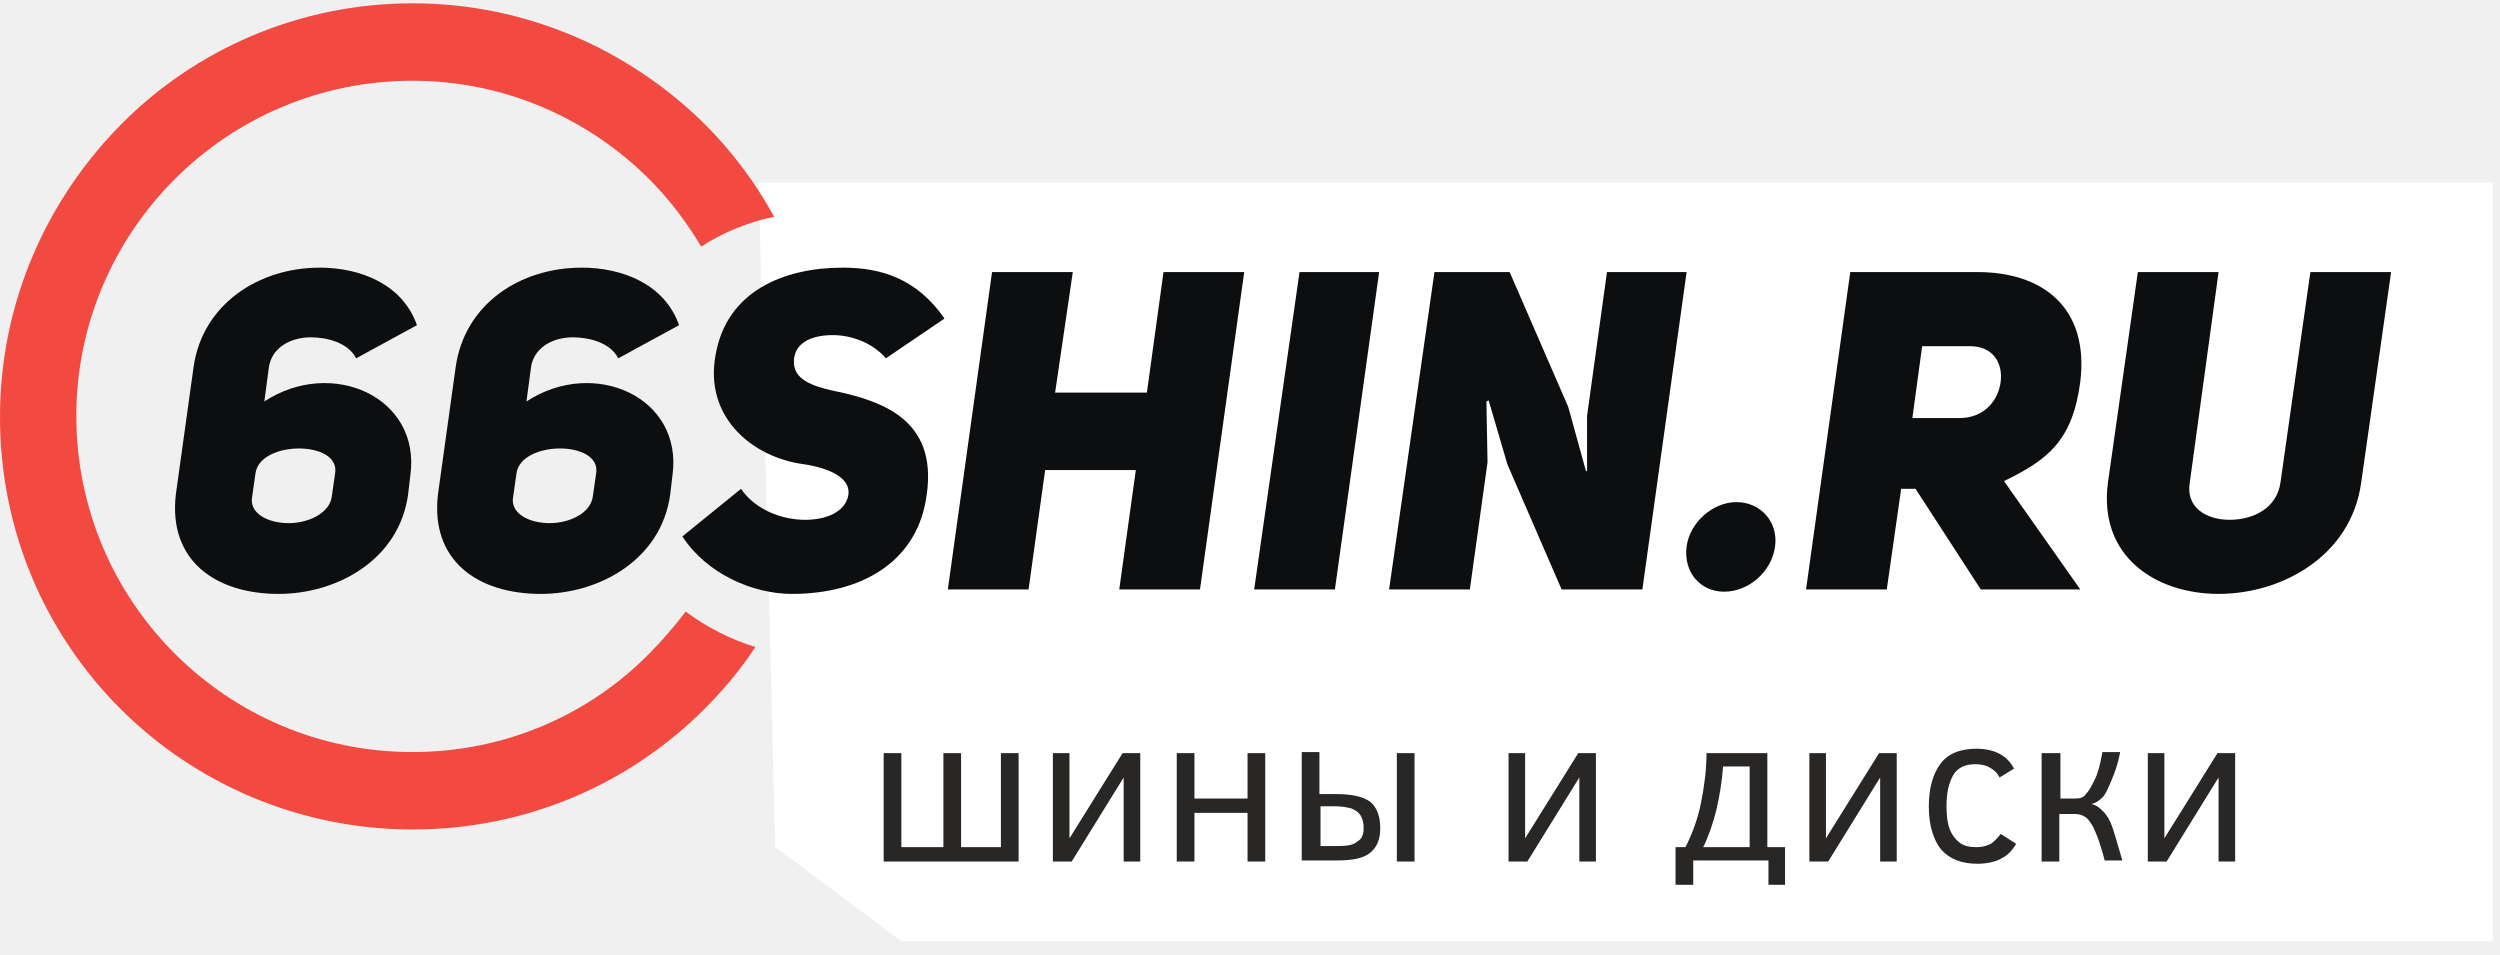
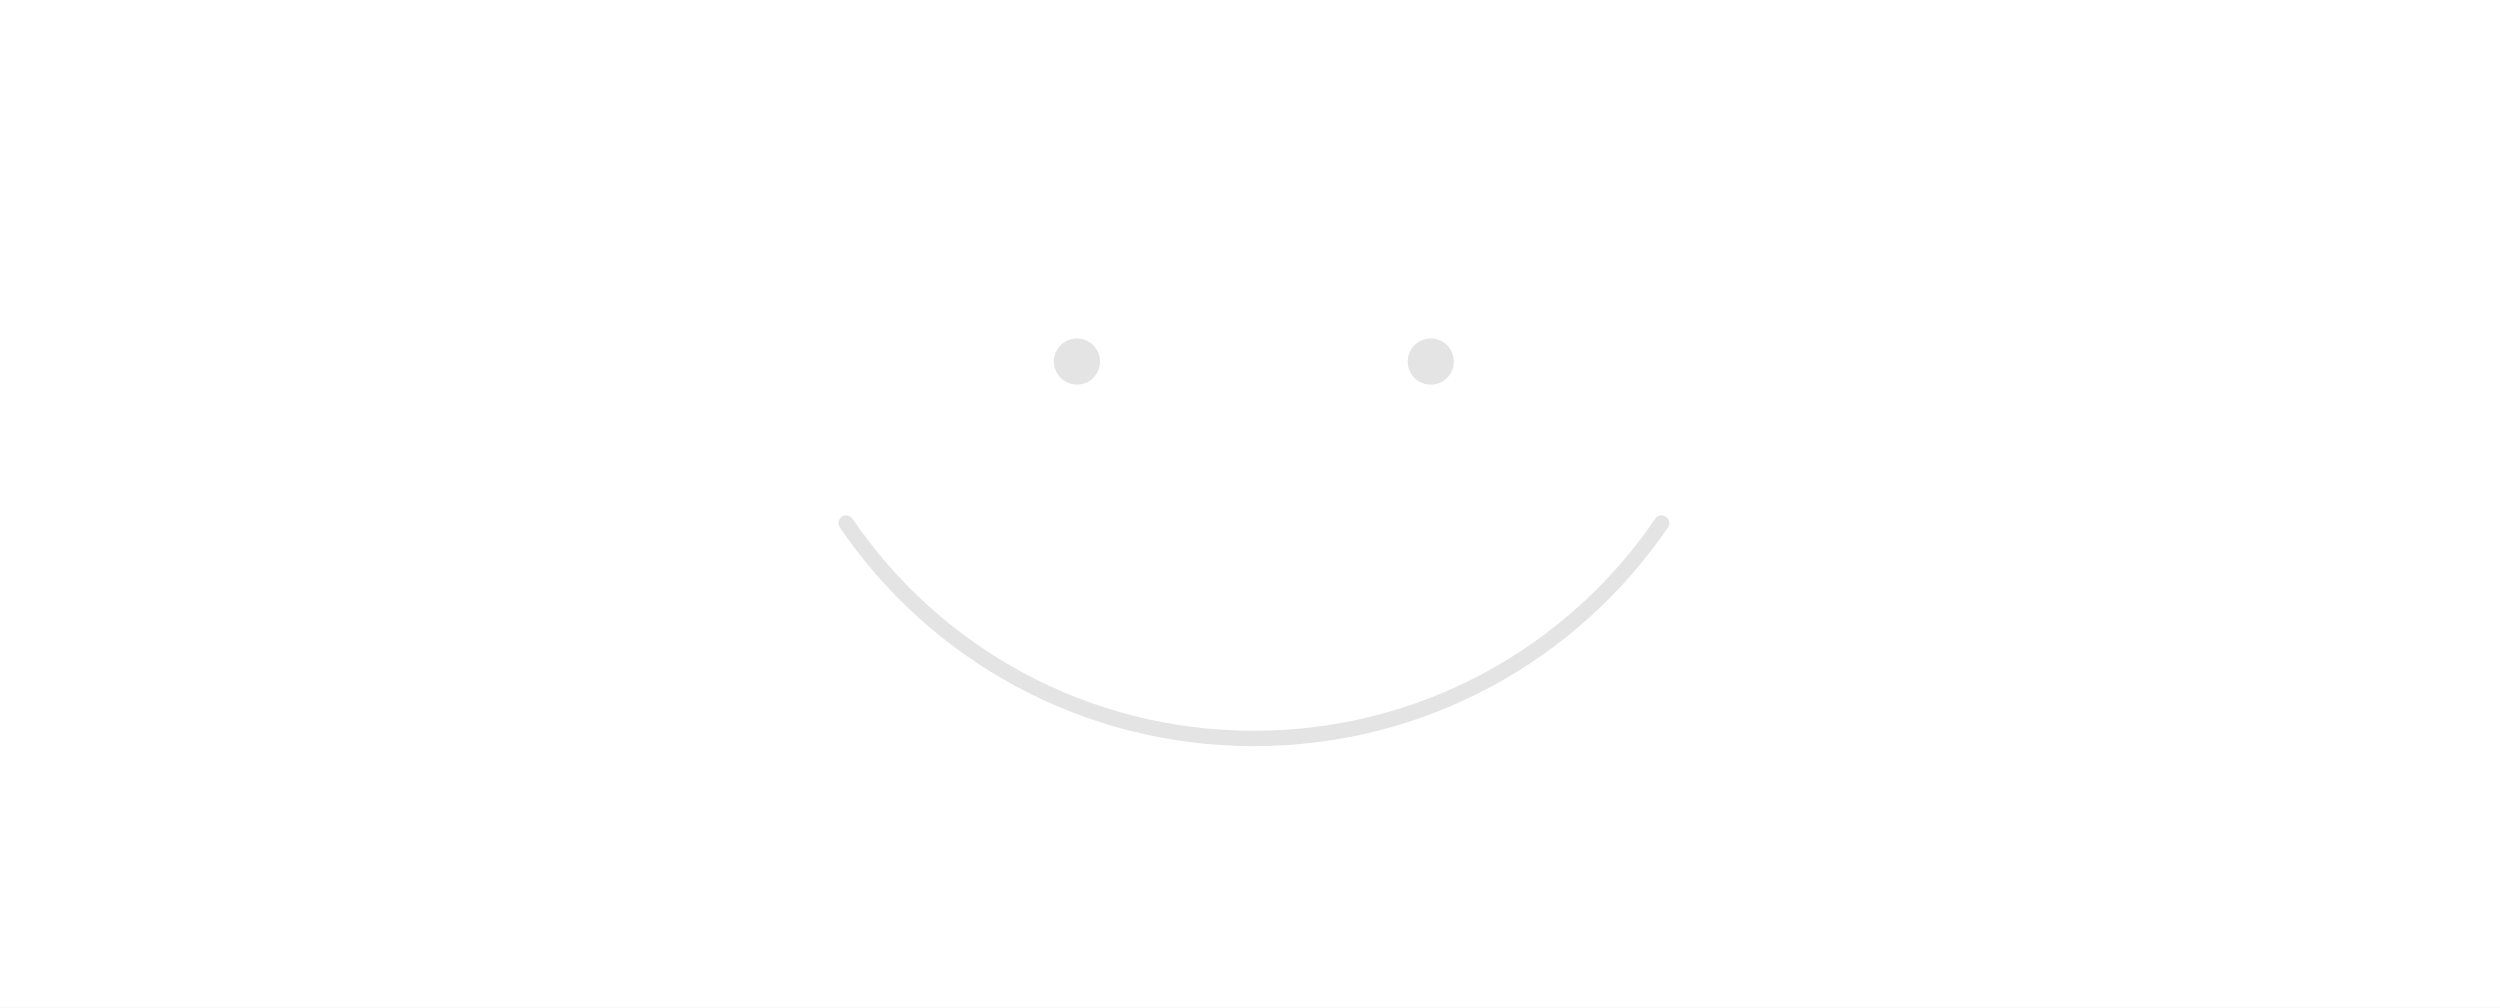
- <svg xmlns="http://www.w3.org/2000/svg" width="186" height="71" viewBox="0 0 186 71" fill="none">
-   <path d="M56.447 13.578H185.469V70.025H67.062L57.681 63.03L56.447 13.578Z" fill="white" />
-   <path d="M30.692 0.247C39.167 0.247 46.82 3.703 52.415 9.216C54.472 11.273 56.2 13.577 57.599 16.128C55.624 16.539 53.814 17.28 52.168 18.35C51.098 16.539 49.782 14.811 48.301 13.33C43.775 8.805 37.522 6.007 30.692 6.007C23.78 6.007 17.526 8.805 13.001 13.33C8.475 17.856 5.678 24.11 5.678 30.939C5.678 37.851 8.475 44.105 13.001 48.63C17.526 53.156 23.78 55.953 30.692 55.953C37.604 55.953 43.857 53.156 48.301 48.63C49.288 47.643 50.193 46.573 51.016 45.503C52.58 46.655 54.307 47.56 56.2 48.136C55.13 49.782 53.814 51.346 52.415 52.744C46.82 58.34 39.167 61.713 30.692 61.713C22.217 61.713 14.482 58.257 8.969 52.744C3.374 47.149 0 39.497 0 31.021C0 22.546 3.456 14.894 8.969 9.298C14.482 3.703 22.217 0.247 30.692 0.247Z" fill="#F24941" />
-   <path d="M31.021 24.192C29.951 21.147 26.825 19.913 23.78 19.913C19.254 19.913 15.058 22.628 14.4 27.319L13.083 36.781C12.507 41.718 16.045 44.187 20.735 44.187C25.096 44.187 29.704 41.636 30.363 36.781L30.527 35.383C31.35 29.54 24.685 26.578 19.666 29.869L19.995 27.401C20.16 25.92 21.558 25.097 23.122 25.097C24.356 25.097 25.919 25.508 26.495 26.66L31.021 24.192ZM24.685 36.946C24.52 38.18 22.957 38.921 21.476 38.921C19.913 38.921 18.514 38.18 18.761 36.946L19.008 35.218C19.337 32.749 25.343 32.749 24.932 35.218L24.685 36.946Z" fill="#0D0E0F" />
-   <path d="M50.523 24.192C49.453 21.147 46.326 19.913 43.282 19.913C38.674 19.913 34.56 22.628 33.901 27.319L32.585 36.781C32.009 41.718 35.547 44.187 40.237 44.187C44.599 44.187 49.206 41.636 49.865 36.781L50.029 35.383C50.852 29.54 44.187 26.578 39.168 29.869L39.497 27.401C39.661 25.92 41.06 25.097 42.624 25.097C43.858 25.097 45.421 25.508 45.997 26.66L50.523 24.192ZM44.105 36.946C43.94 38.18 42.377 38.921 40.896 38.921C39.332 38.921 37.933 38.18 38.18 36.946L38.427 35.218C38.756 32.749 44.763 32.749 44.352 35.218L44.105 36.946Z" fill="#0D0E0F" />
-   <path d="M50.77 39.908C52.58 42.706 56.036 44.187 58.916 44.187C64.017 44.187 68.049 41.883 68.872 37.275C69.942 31.433 65.992 29.869 61.878 29.047C60.068 28.635 58.916 28.059 59.08 26.66C59.245 25.426 60.479 24.932 61.96 24.932C63.359 24.932 64.922 25.508 65.91 26.66L70.271 23.698C68.214 20.736 65.581 19.913 62.701 19.913C58.34 19.913 54.061 21.641 53.238 26.413C52.415 30.857 55.707 33.819 59.409 34.477C61.302 34.724 63.359 35.383 63.112 36.864C62.865 38.098 61.467 38.674 59.903 38.674C58.175 38.674 56.2 37.933 55.131 36.37L50.77 39.908Z" fill="#0D0E0F" />
-   <path d="M77.759 34.971H84.506L83.272 43.857H89.279L92.57 20.242H86.564L85.329 29.211H78.5L79.816 20.242H73.809L70.518 43.857H76.525L77.759 34.971Z" fill="#0D0E0F" />
-   <path d="M102.608 20.242H96.684L93.31 43.857H99.317L102.608 20.242Z" fill="#0D0E0F" />
-   <path d="M103.349 43.857H109.356L110.672 34.395L110.59 29.869L110.755 29.787L112.154 34.559L116.185 43.857H122.192L125.484 20.242H119.559L118.078 30.939V35.053H117.996L116.679 30.28L112.318 20.242H106.723L103.349 43.857Z" fill="#0D0E0F" />
-   <path d="M125.484 40.649C125.237 42.541 126.471 44.022 128.281 44.022C130.091 44.022 131.819 42.541 132.066 40.649C132.313 38.839 130.997 37.357 129.186 37.357C127.458 37.357 125.73 38.839 125.484 40.649Z" fill="#0D0E0F" />
-   <path d="M147.371 43.857H154.776L149.098 35.793C152.308 34.23 154.2 32.831 154.776 28.388C155.434 22.875 151.978 20.242 147.124 20.242H137.661L134.37 43.857H140.376L141.446 36.369H142.516L147.371 43.857ZM142.269 31.186L143.009 25.755H146.548C148.276 25.755 149.016 26.989 148.852 28.388C148.687 29.787 147.617 31.103 145.807 31.103H142.269V31.186Z" fill="#0D0E0F" />
-   <path d="M165.062 20.242H159.056L156.834 35.876C156.093 41.389 160.372 44.186 165.062 44.186C169.753 44.186 174.936 41.389 175.677 35.876L177.899 20.242H171.892L169.67 35.876C169.423 37.768 167.695 38.673 165.885 38.673C164.157 38.673 162.594 37.768 162.923 35.876L165.062 20.242Z" fill="#0D0E0F" />
-   <path d="M74.467 63.029V56.035H75.784V64.099H65.745V56.035H67.062V63.029H70.189V56.035H71.505V63.029H74.467ZM79.733 64.099H78.335V56.035H79.569V62.371L83.519 56.035H84.835V64.099H83.601V57.845L79.733 64.099ZM94.133 64.099H92.817V60.478H88.867V64.099H87.55V56.035H88.867V59.409H92.817V56.035H94.133V64.099ZM103.925 64.099V56.035H105.241V64.099H103.925ZM98.165 59.08H99.399C100.551 59.08 101.374 59.244 101.95 59.656C102.444 60.067 102.691 60.725 102.691 61.63C102.691 62.453 102.444 63.029 101.95 63.441C101.456 63.852 100.634 64.017 99.482 64.017H96.849V55.953H98.165V59.08ZM101.456 61.63C101.456 61.219 101.374 60.89 101.21 60.643C101.045 60.396 100.88 60.314 100.551 60.149C100.222 60.067 99.811 59.985 99.317 59.985H98.247V62.947H99.482C100.222 62.947 100.716 62.865 100.963 62.618C101.292 62.453 101.456 62.124 101.456 61.63ZM113.634 64.099H112.236V56.035H113.47V62.371L117.42 56.035H118.736V64.099H117.502V57.845L113.634 64.099ZM124.661 65.827V63.029H125.401C125.895 62.042 126.306 60.972 126.553 59.738C126.8 58.504 126.965 57.269 126.965 56.035H131.49V63.029H132.807V65.827H131.572V64.017H125.977V65.827H124.661ZM130.256 57.023H128.199C128.116 58.092 127.952 59.162 127.705 60.232C127.458 61.219 127.129 62.206 126.718 63.029H130.174V57.023H130.256ZM136.016 64.099H134.617V56.035H135.851V62.371L139.801 56.035H141.117V64.099H139.883V57.845L136.016 64.099ZM150.004 62.782C149.757 63.194 149.428 63.605 148.934 63.852C148.523 64.099 147.865 64.264 147.124 64.264C145.972 64.264 145.067 63.934 144.409 63.194C143.833 62.453 143.504 61.384 143.504 59.985C143.504 58.586 143.833 57.516 144.409 56.776C144.985 56.035 145.89 55.706 147.042 55.706C148.358 55.706 149.346 56.2 149.839 57.187L148.77 57.845C148.605 57.516 148.358 57.27 148.029 57.105C147.782 56.94 147.371 56.858 146.96 56.858C146.219 56.858 145.643 57.105 145.314 57.681C144.985 58.257 144.82 58.997 144.82 59.985C144.82 60.725 144.902 61.301 145.067 61.713C145.232 62.124 145.478 62.453 145.808 62.7C146.137 62.947 146.548 63.029 147.042 63.029C147.453 63.029 147.782 62.947 148.112 62.782C148.358 62.618 148.605 62.371 148.852 62.042L150.004 62.782ZM153.295 55.953V59.409H154.447C154.777 59.409 155.023 59.327 155.188 59.08C155.435 58.833 155.599 58.504 155.846 58.01C156.093 57.516 156.258 56.858 156.422 55.953H157.739C157.574 56.858 157.327 57.516 157.08 58.092C156.834 58.668 156.669 59.08 156.422 59.327C156.175 59.573 155.928 59.738 155.599 59.82C156.011 59.903 156.258 60.149 156.504 60.396C156.751 60.643 156.998 61.054 157.163 61.548C157.327 62.042 157.574 62.865 157.903 64.017H156.587C156.422 63.358 156.258 62.865 156.093 62.371C155.929 61.96 155.764 61.548 155.599 61.301C155.435 61.054 155.27 60.808 155.023 60.725C154.777 60.561 154.53 60.561 154.201 60.561H153.213V64.099H151.897V56.035H153.295V55.953ZM161.195 64.099H159.796V56.035H161.03V62.371L164.98 56.035H166.296V64.099H165.062V57.845L161.195 64.099Z" fill="#282726" />
+ <svg xmlns="http://www.w3.org/2000/svg" width="325" height="131" viewBox="0 0 325 131" fill="none">
+   <path d="M0 0H325V131H0V0Z" fill="white" />
+   <path d="M216 68C204.522 84.892 185.068 96 163 96C140.932 96 121.478 84.892 110 68" stroke="#E4E4E4" stroke-width="2" stroke-linecap="round" stroke-linejoin="round" />
+   <circle cx="140" cy="47" r="3" fill="#E4E4E4" />
+   <circle cx="186" cy="47" r="3" fill="#E4E4E4" />
</svg>
